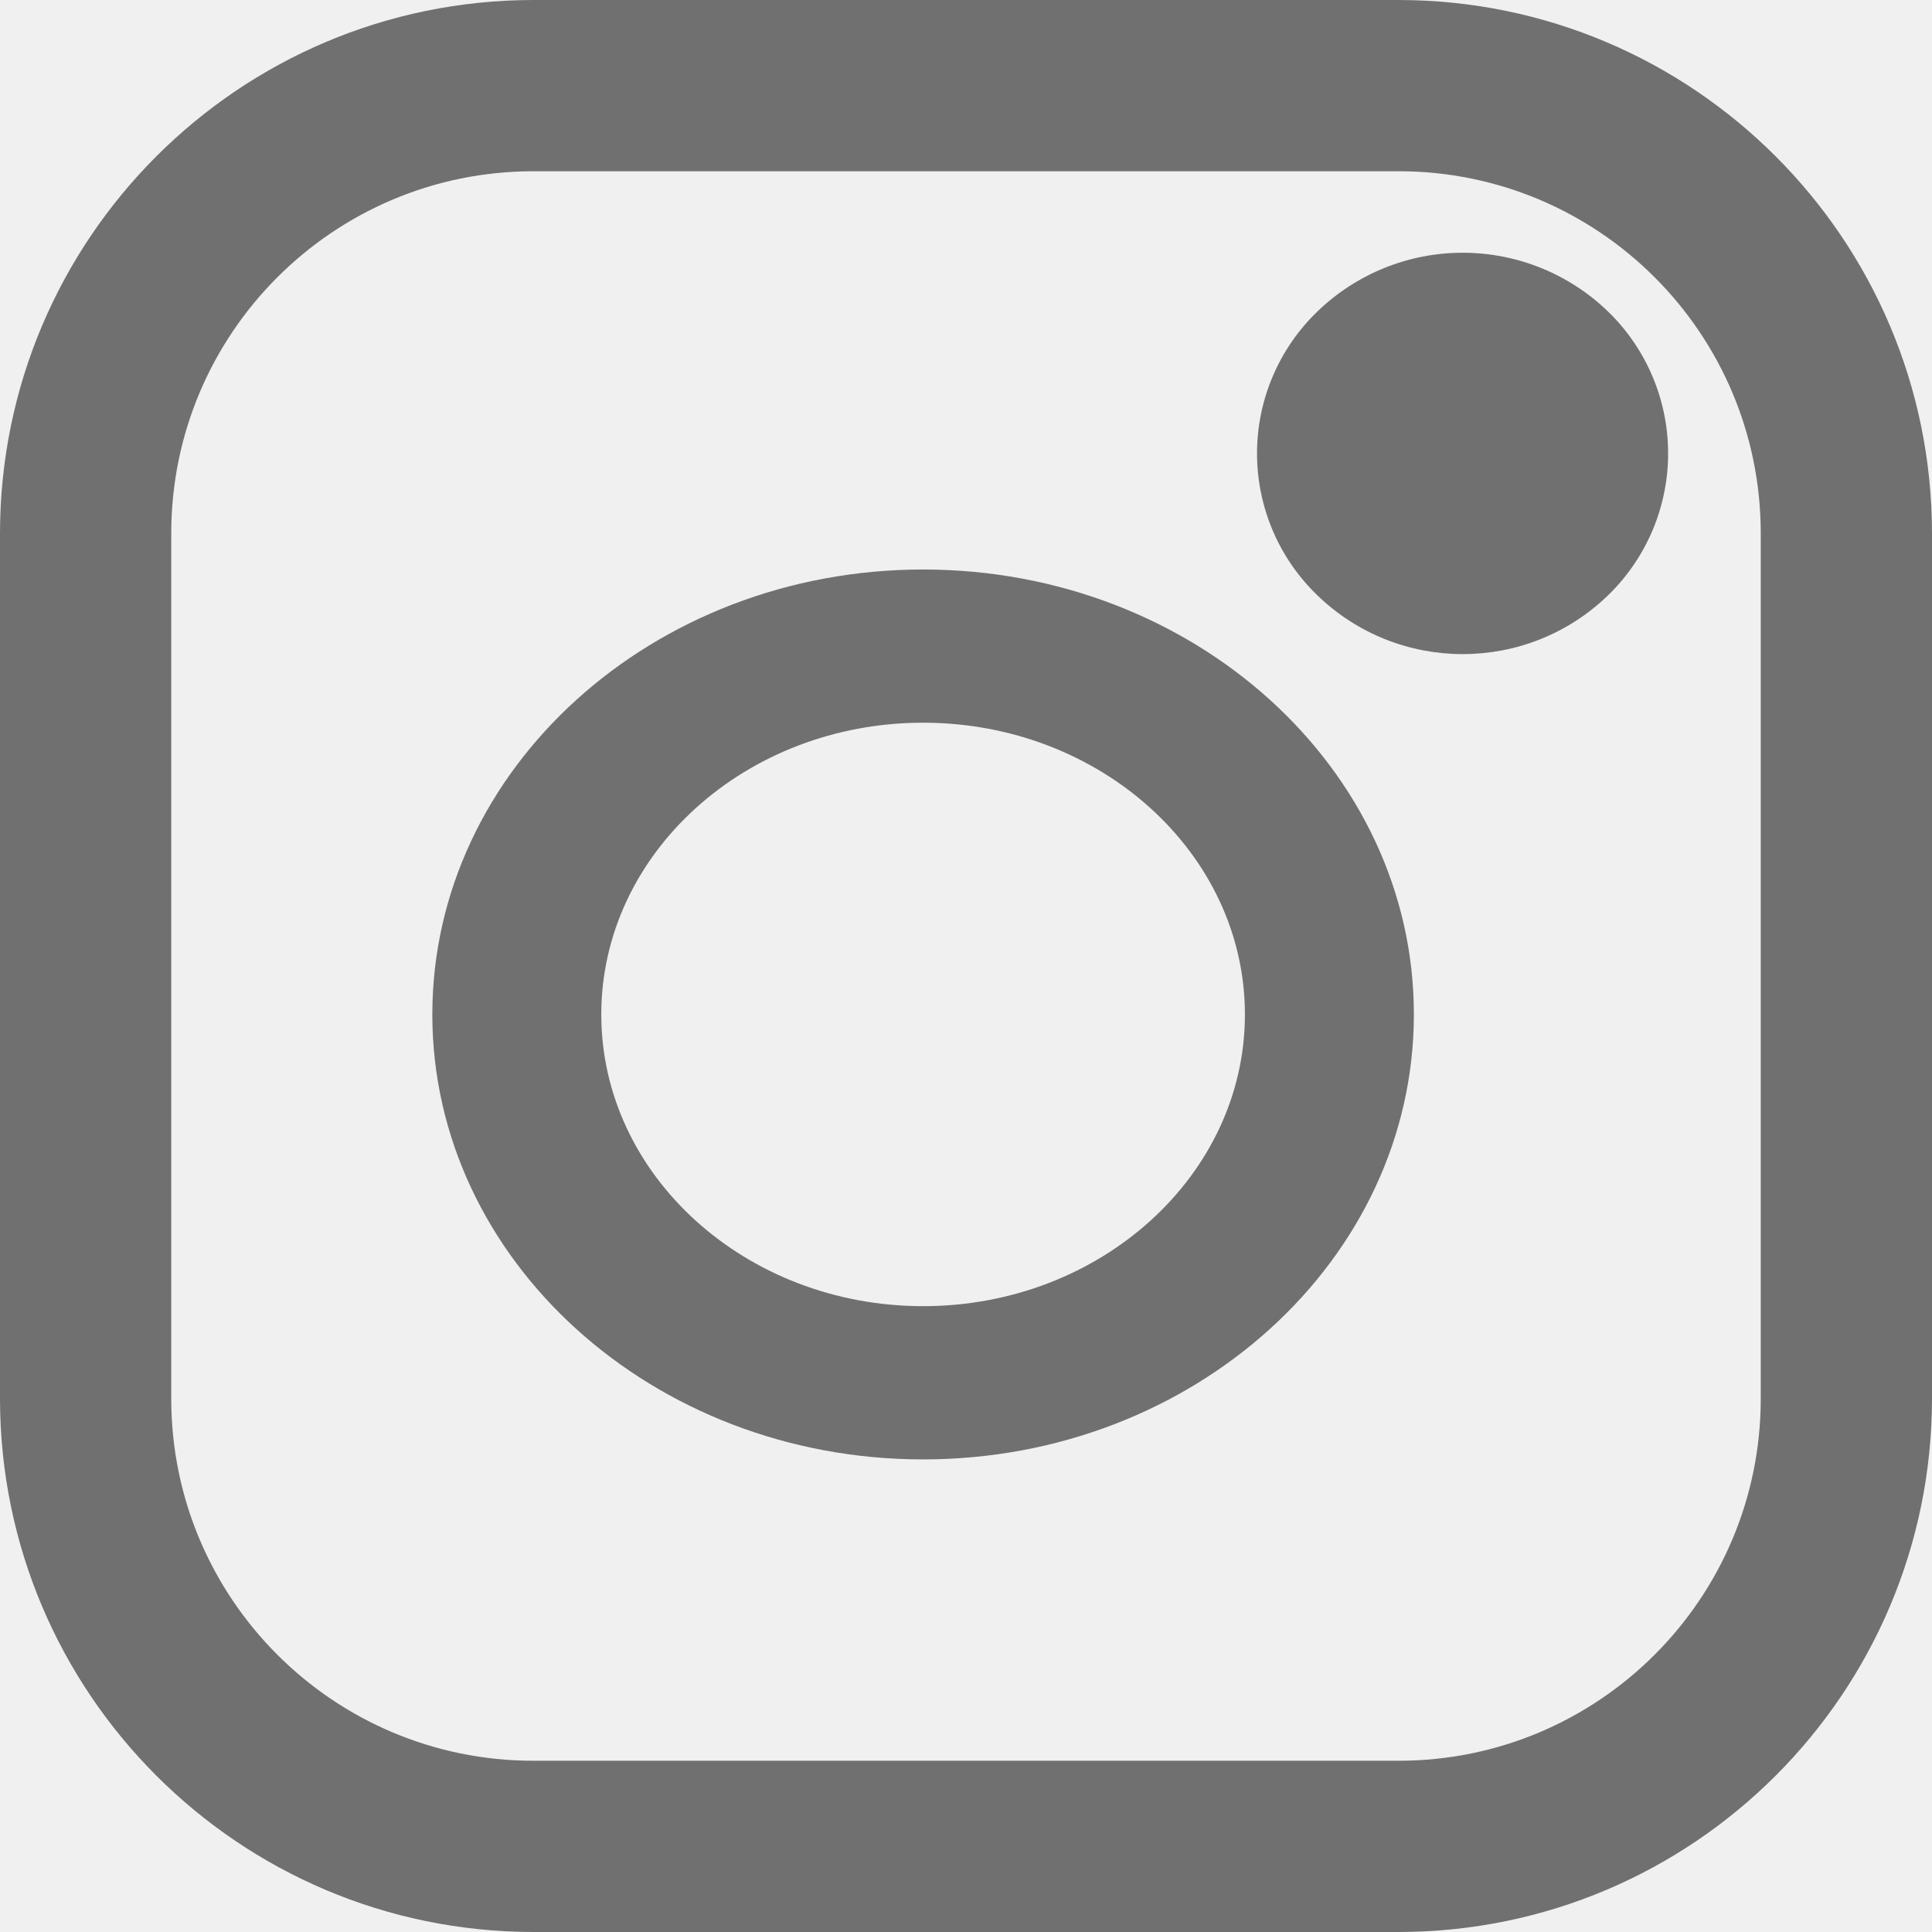
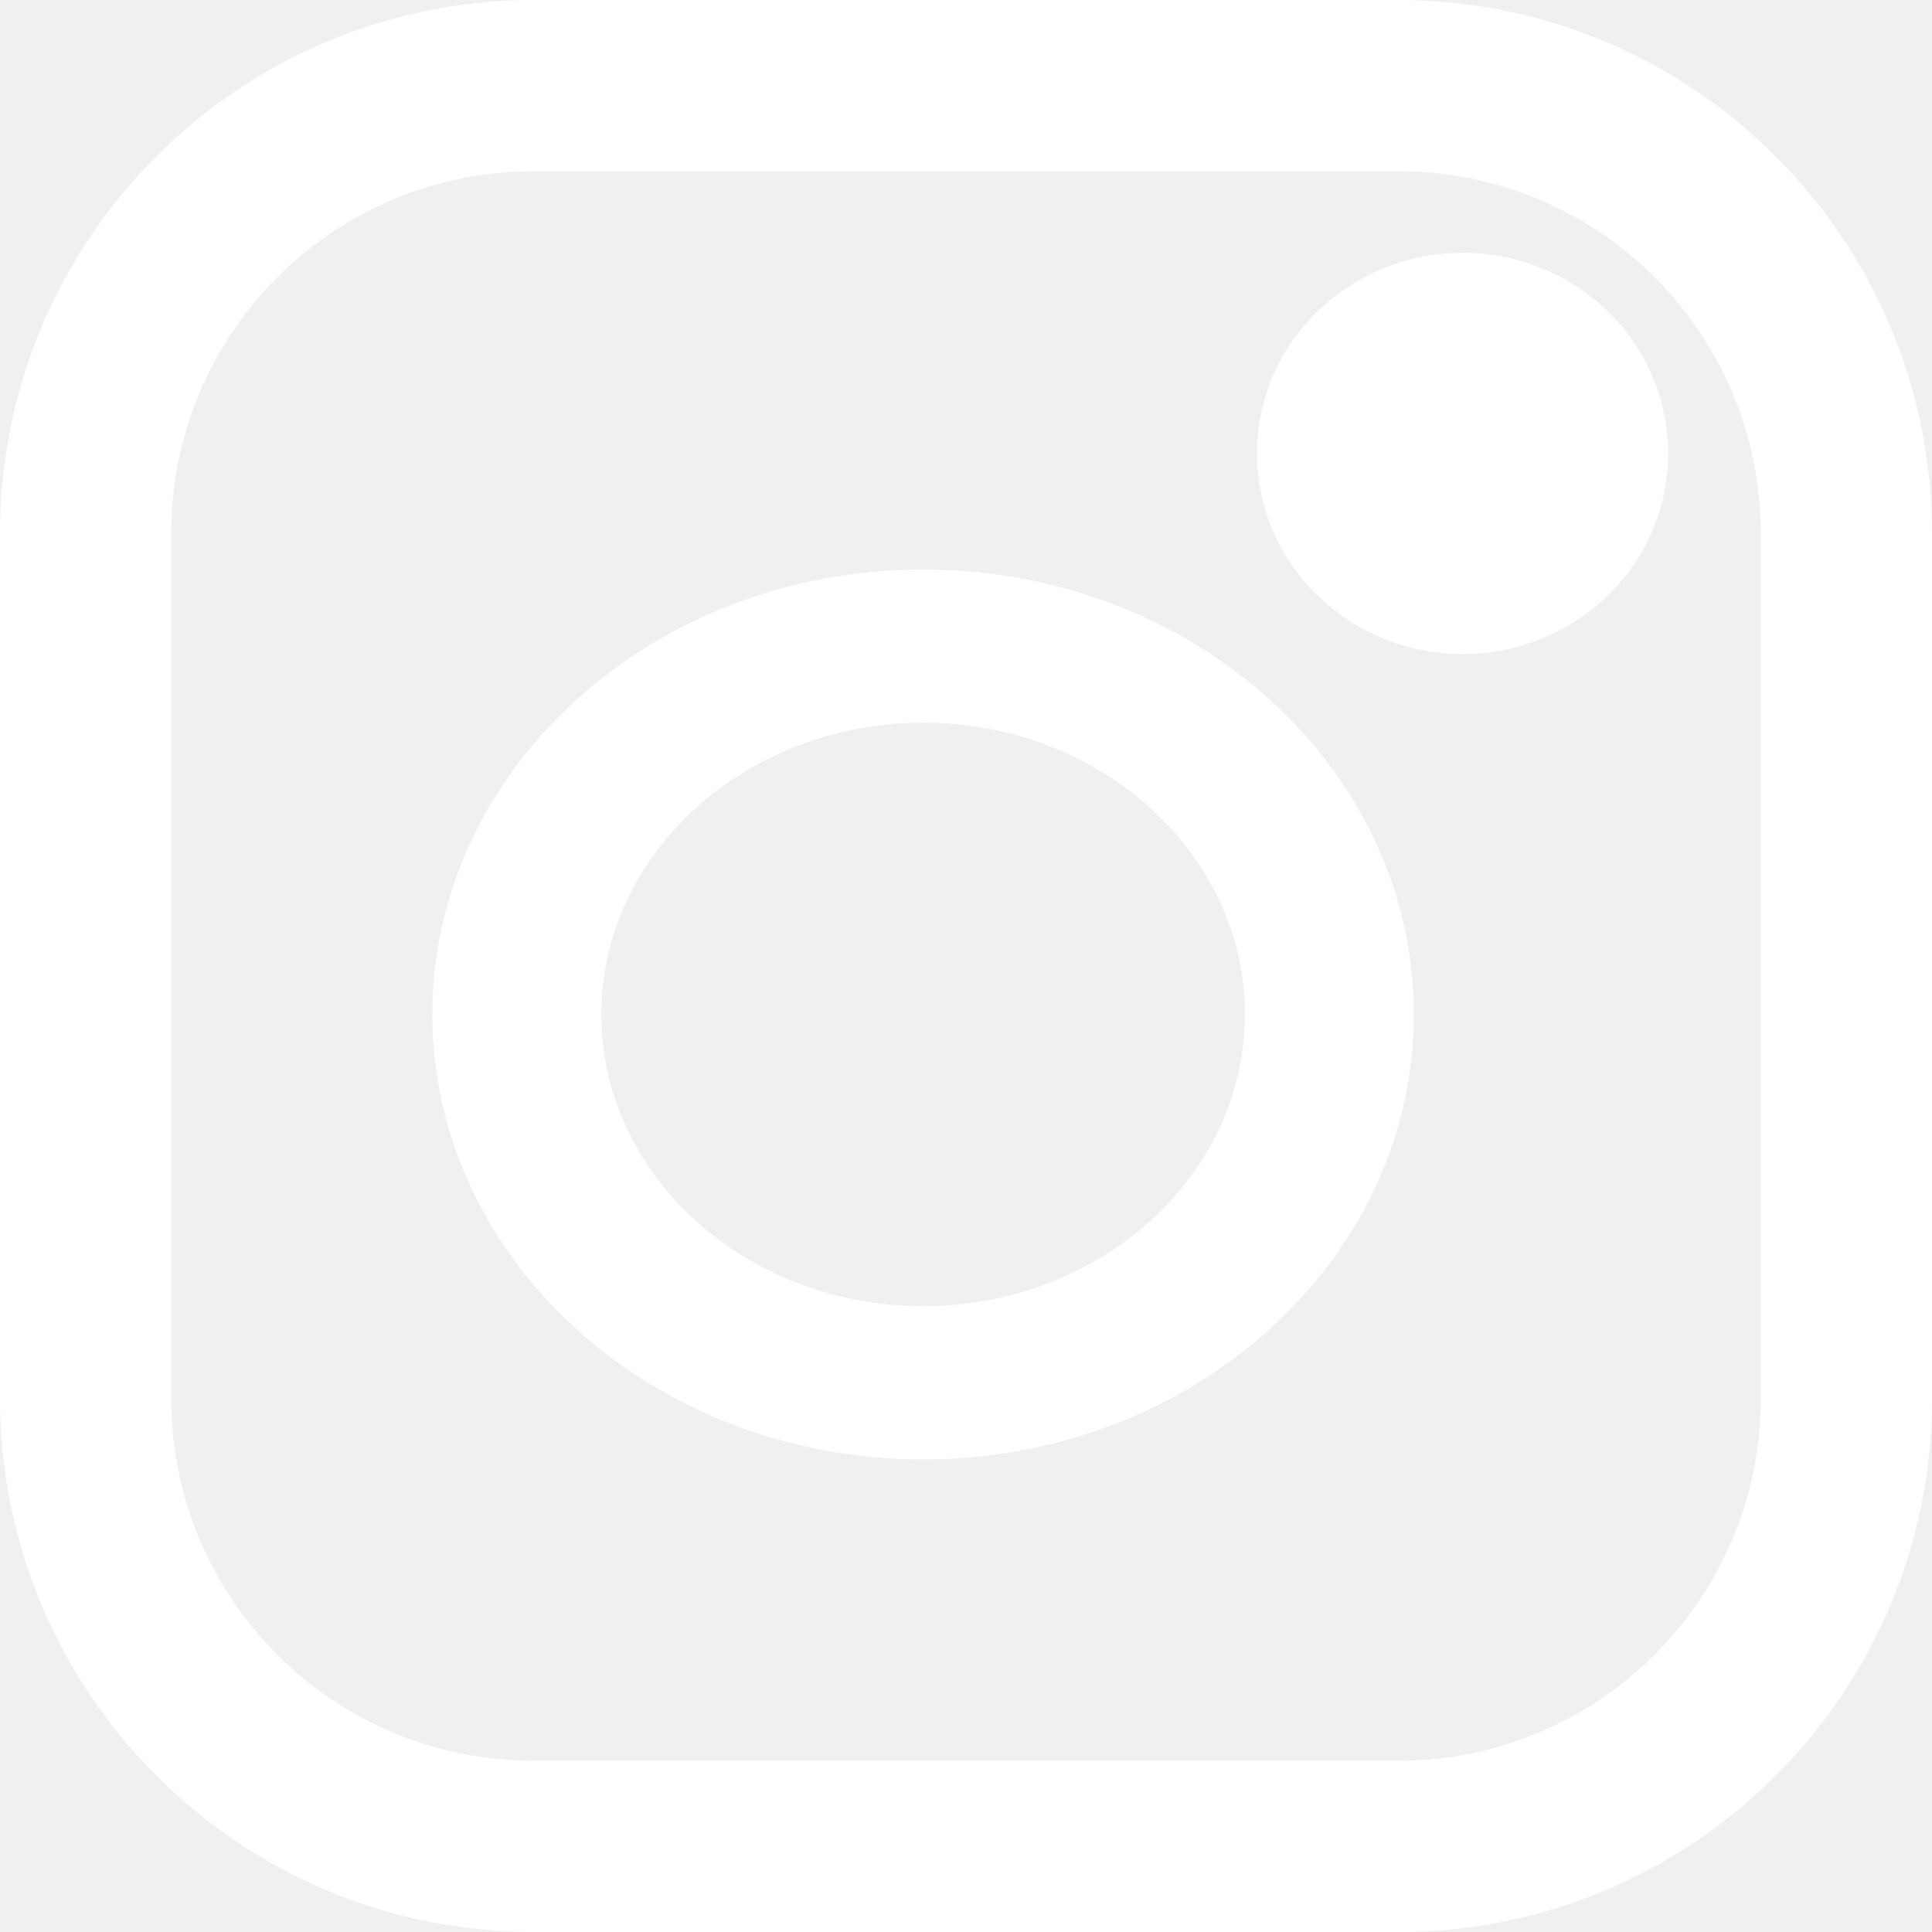
<svg xmlns="http://www.w3.org/2000/svg" width="44" height="44" viewBox="0 0 44 44">
  <g id="instagarm" transform="translate(76 69)">
    <g id="Group_12" data-name="Group 12" transform="translate(-76 -69)">
-       <path id="Path_4" data-name="Path 4" d="M31.857,0H12.142A12.156,12.156,0,0,0,0,12.142V31.858A12.156,12.156,0,0,0,12.142,44H31.857A12.156,12.156,0,0,0,44,31.858V12.142A12.156,12.156,0,0,0,31.857,0ZM40.1,31.858A8.248,8.248,0,0,1,31.858,40.1H12.142A8.247,8.247,0,0,1,3.9,31.858V12.142A8.248,8.248,0,0,1,12.142,3.9H31.857A8.248,8.248,0,0,1,40.1,12.142V31.858Z" fill="#707070" />
-       <path id="Path_5" data-name="Path 5" d="M52.145,40.97c-6.163,0-11.177,4.546-11.177,10.134s5.014,10.133,11.177,10.133S63.322,56.691,63.322,51.1,58.308,40.97,52.145,40.97Zm0,16.777c-4.041,0-7.329-2.98-7.329-6.644s3.287-6.644,7.329-6.644,7.329,2.981,7.329,6.644S56.186,57.747,52.145,57.747Z" transform="translate(-31.122 -28)" fill="#707070" />
-       <path id="Path_6" data-name="Path 6" d="M123.6,28.251a4.759,4.759,0,0,0-3.307,1.338,4.487,4.487,0,0,0,0,6.465,4.761,4.761,0,0,0,6.618,0,4.5,4.5,0,0,0,0-6.465A4.761,4.761,0,0,0,123.6,28.251Z" transform="translate(-90.29 -22.495)" fill="#707070" />
+       <path id="Path_4" data-name="Path 4" d="M31.857,0H12.142A12.156,12.156,0,0,0,0,12.142V31.858A12.156,12.156,0,0,0,12.142,44H31.857A12.156,12.156,0,0,0,44,31.858V12.142A12.156,12.156,0,0,0,31.857,0ZM40.1,31.858A8.248,8.248,0,0,1,31.858,40.1H12.142A8.247,8.247,0,0,1,3.9,31.858V12.142A8.248,8.248,0,0,1,12.142,3.9H31.857A8.248,8.248,0,0,1,40.1,12.142Z" fill="#fff" />
+       <path id="Path_5" data-name="Path 5" d="M52.145,40.97c-6.163,0-11.177,4.546-11.177,10.134s5.014,10.133,11.177,10.133S63.322,56.691,63.322,51.1,58.308,40.97,52.145,40.97Zm0,16.777c-4.041,0-7.329-2.98-7.329-6.644s3.287-6.644,7.329-6.644,7.329,2.981,7.329,6.644S56.186,57.747,52.145,57.747Z" transform="translate(-31.122 -28)" fill="#fff" />
+       <path id="Path_6" data-name="Path 6" d="M123.6,28.251a4.759,4.759,0,0,0-3.307,1.338,4.487,4.487,0,0,0,0,6.465,4.761,4.761,0,0,0,6.618,0,4.5,4.5,0,0,0,0-6.465,4.761,4.761,0,0,0-3.311-1.338Z" transform="translate(-90.29 -22.495)" fill="#fff" />
    </g>
  </g>
</svg>
